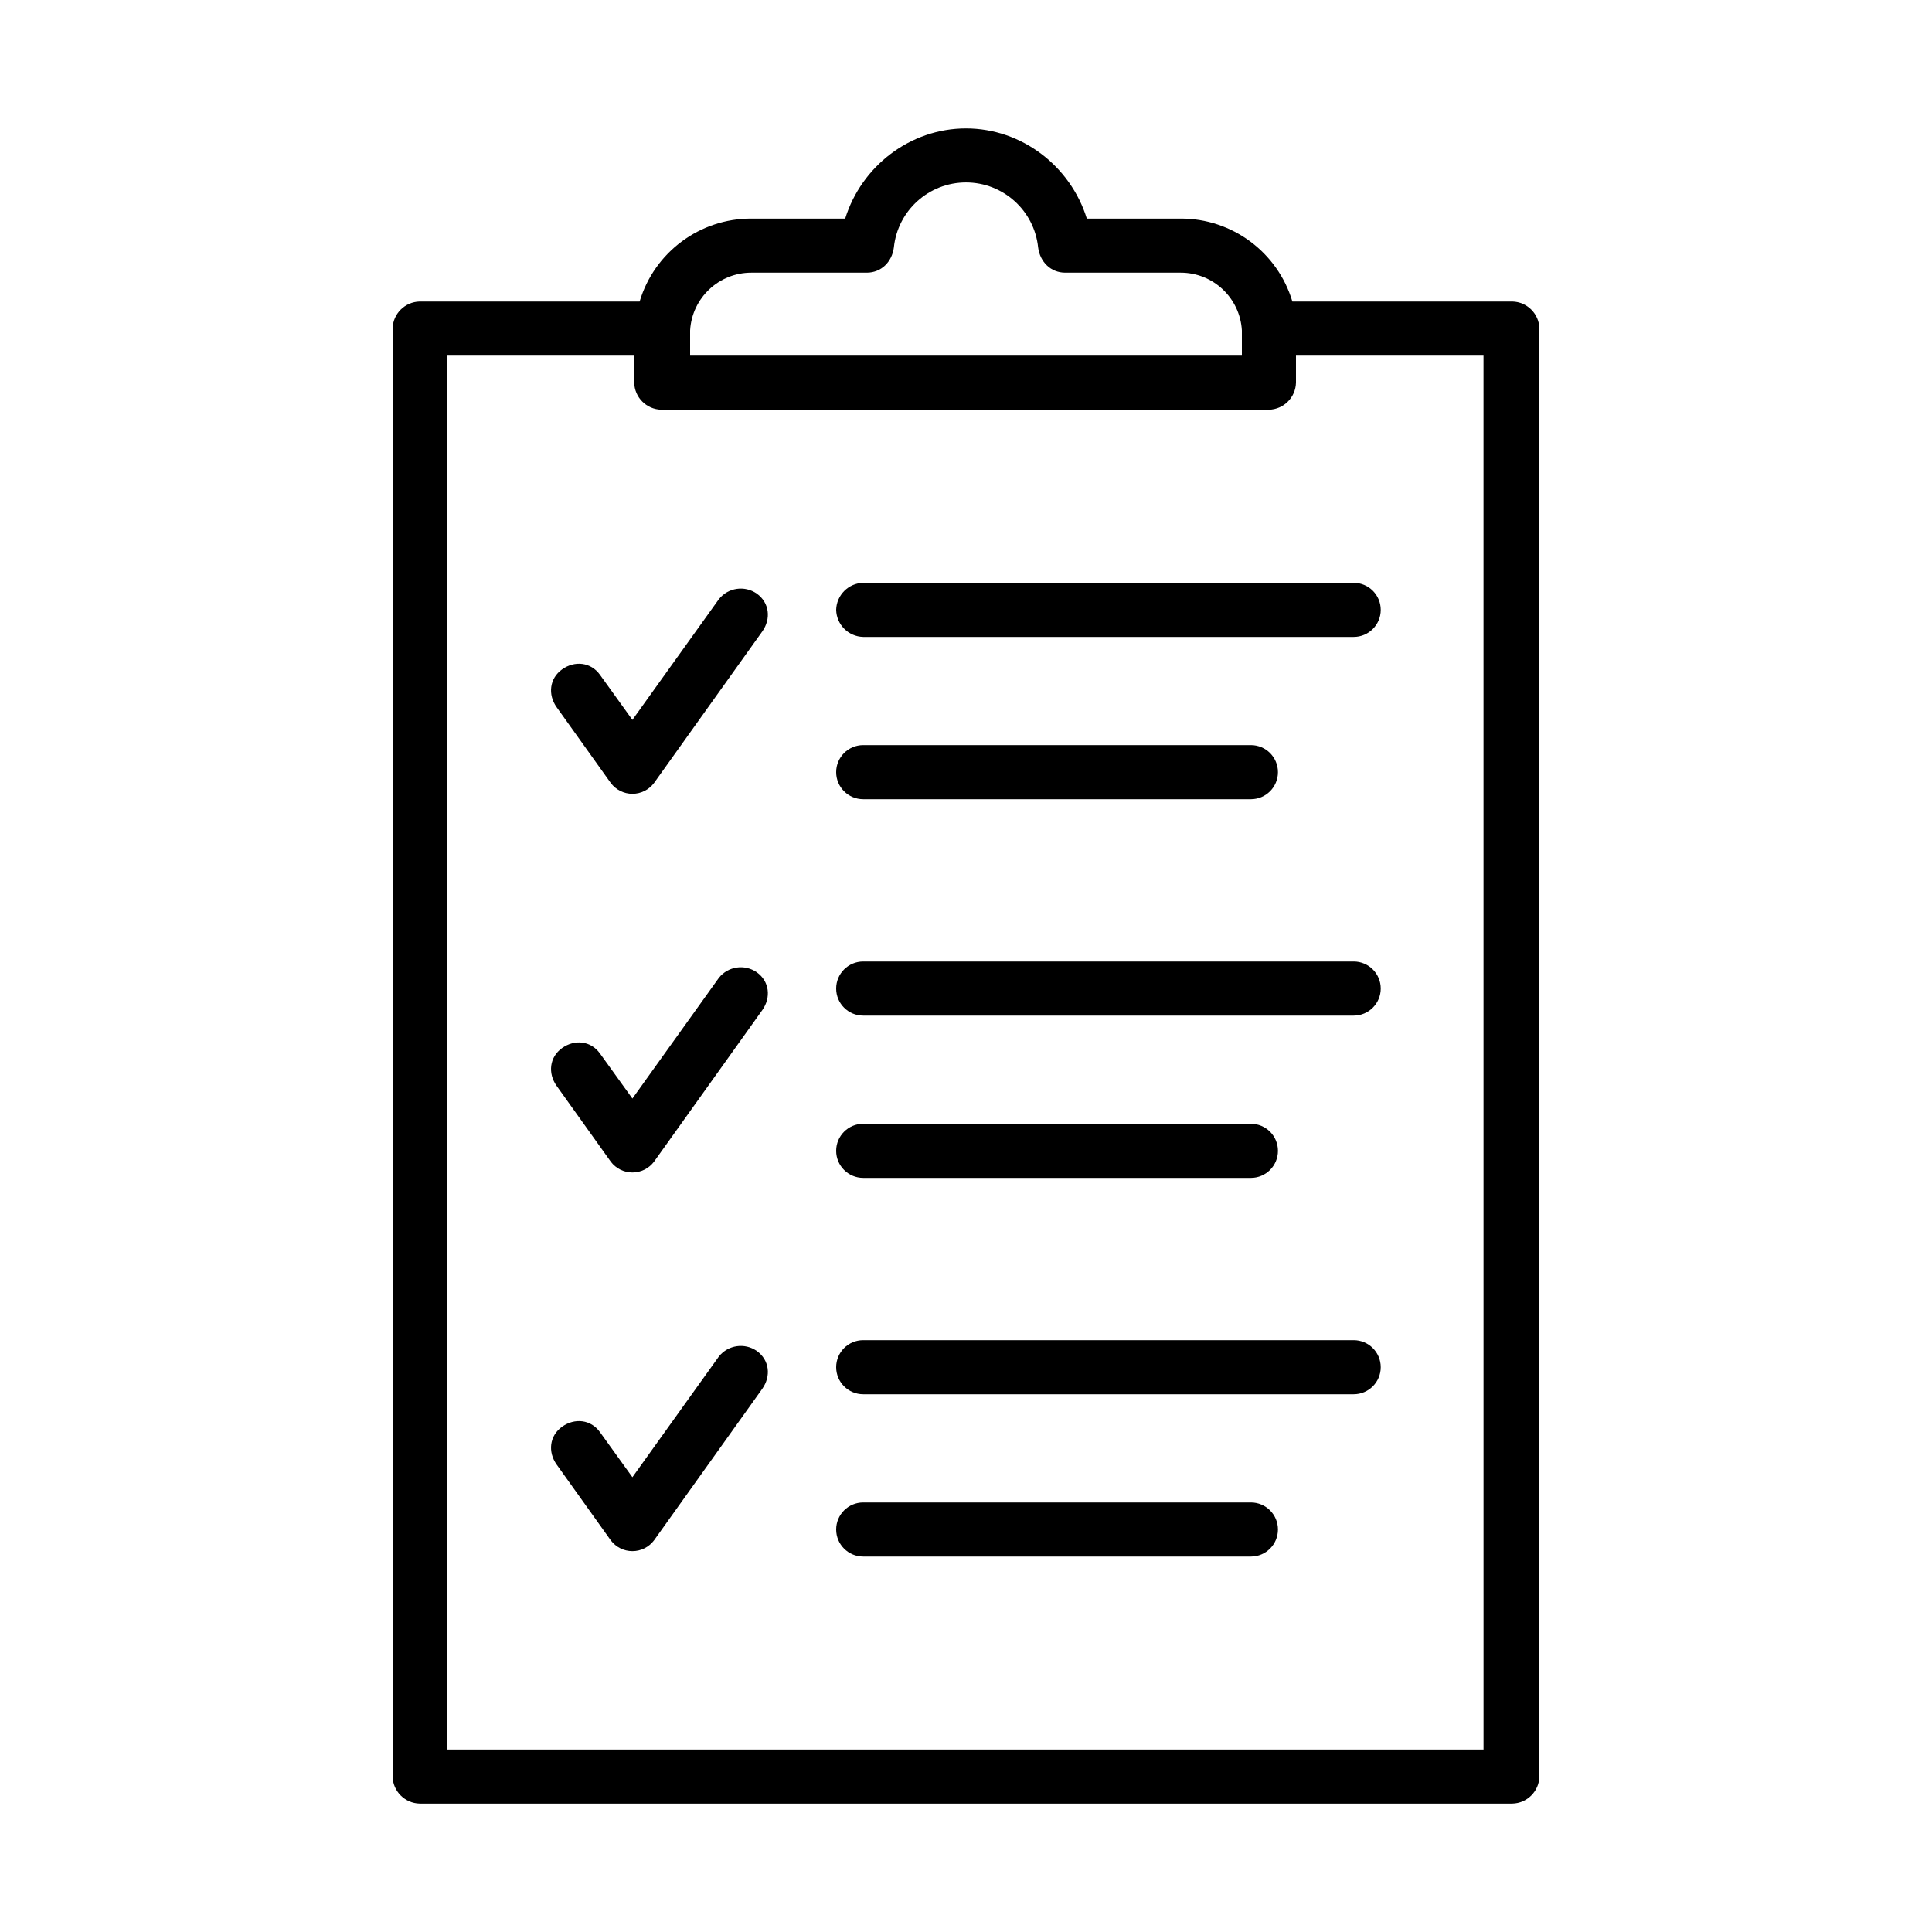
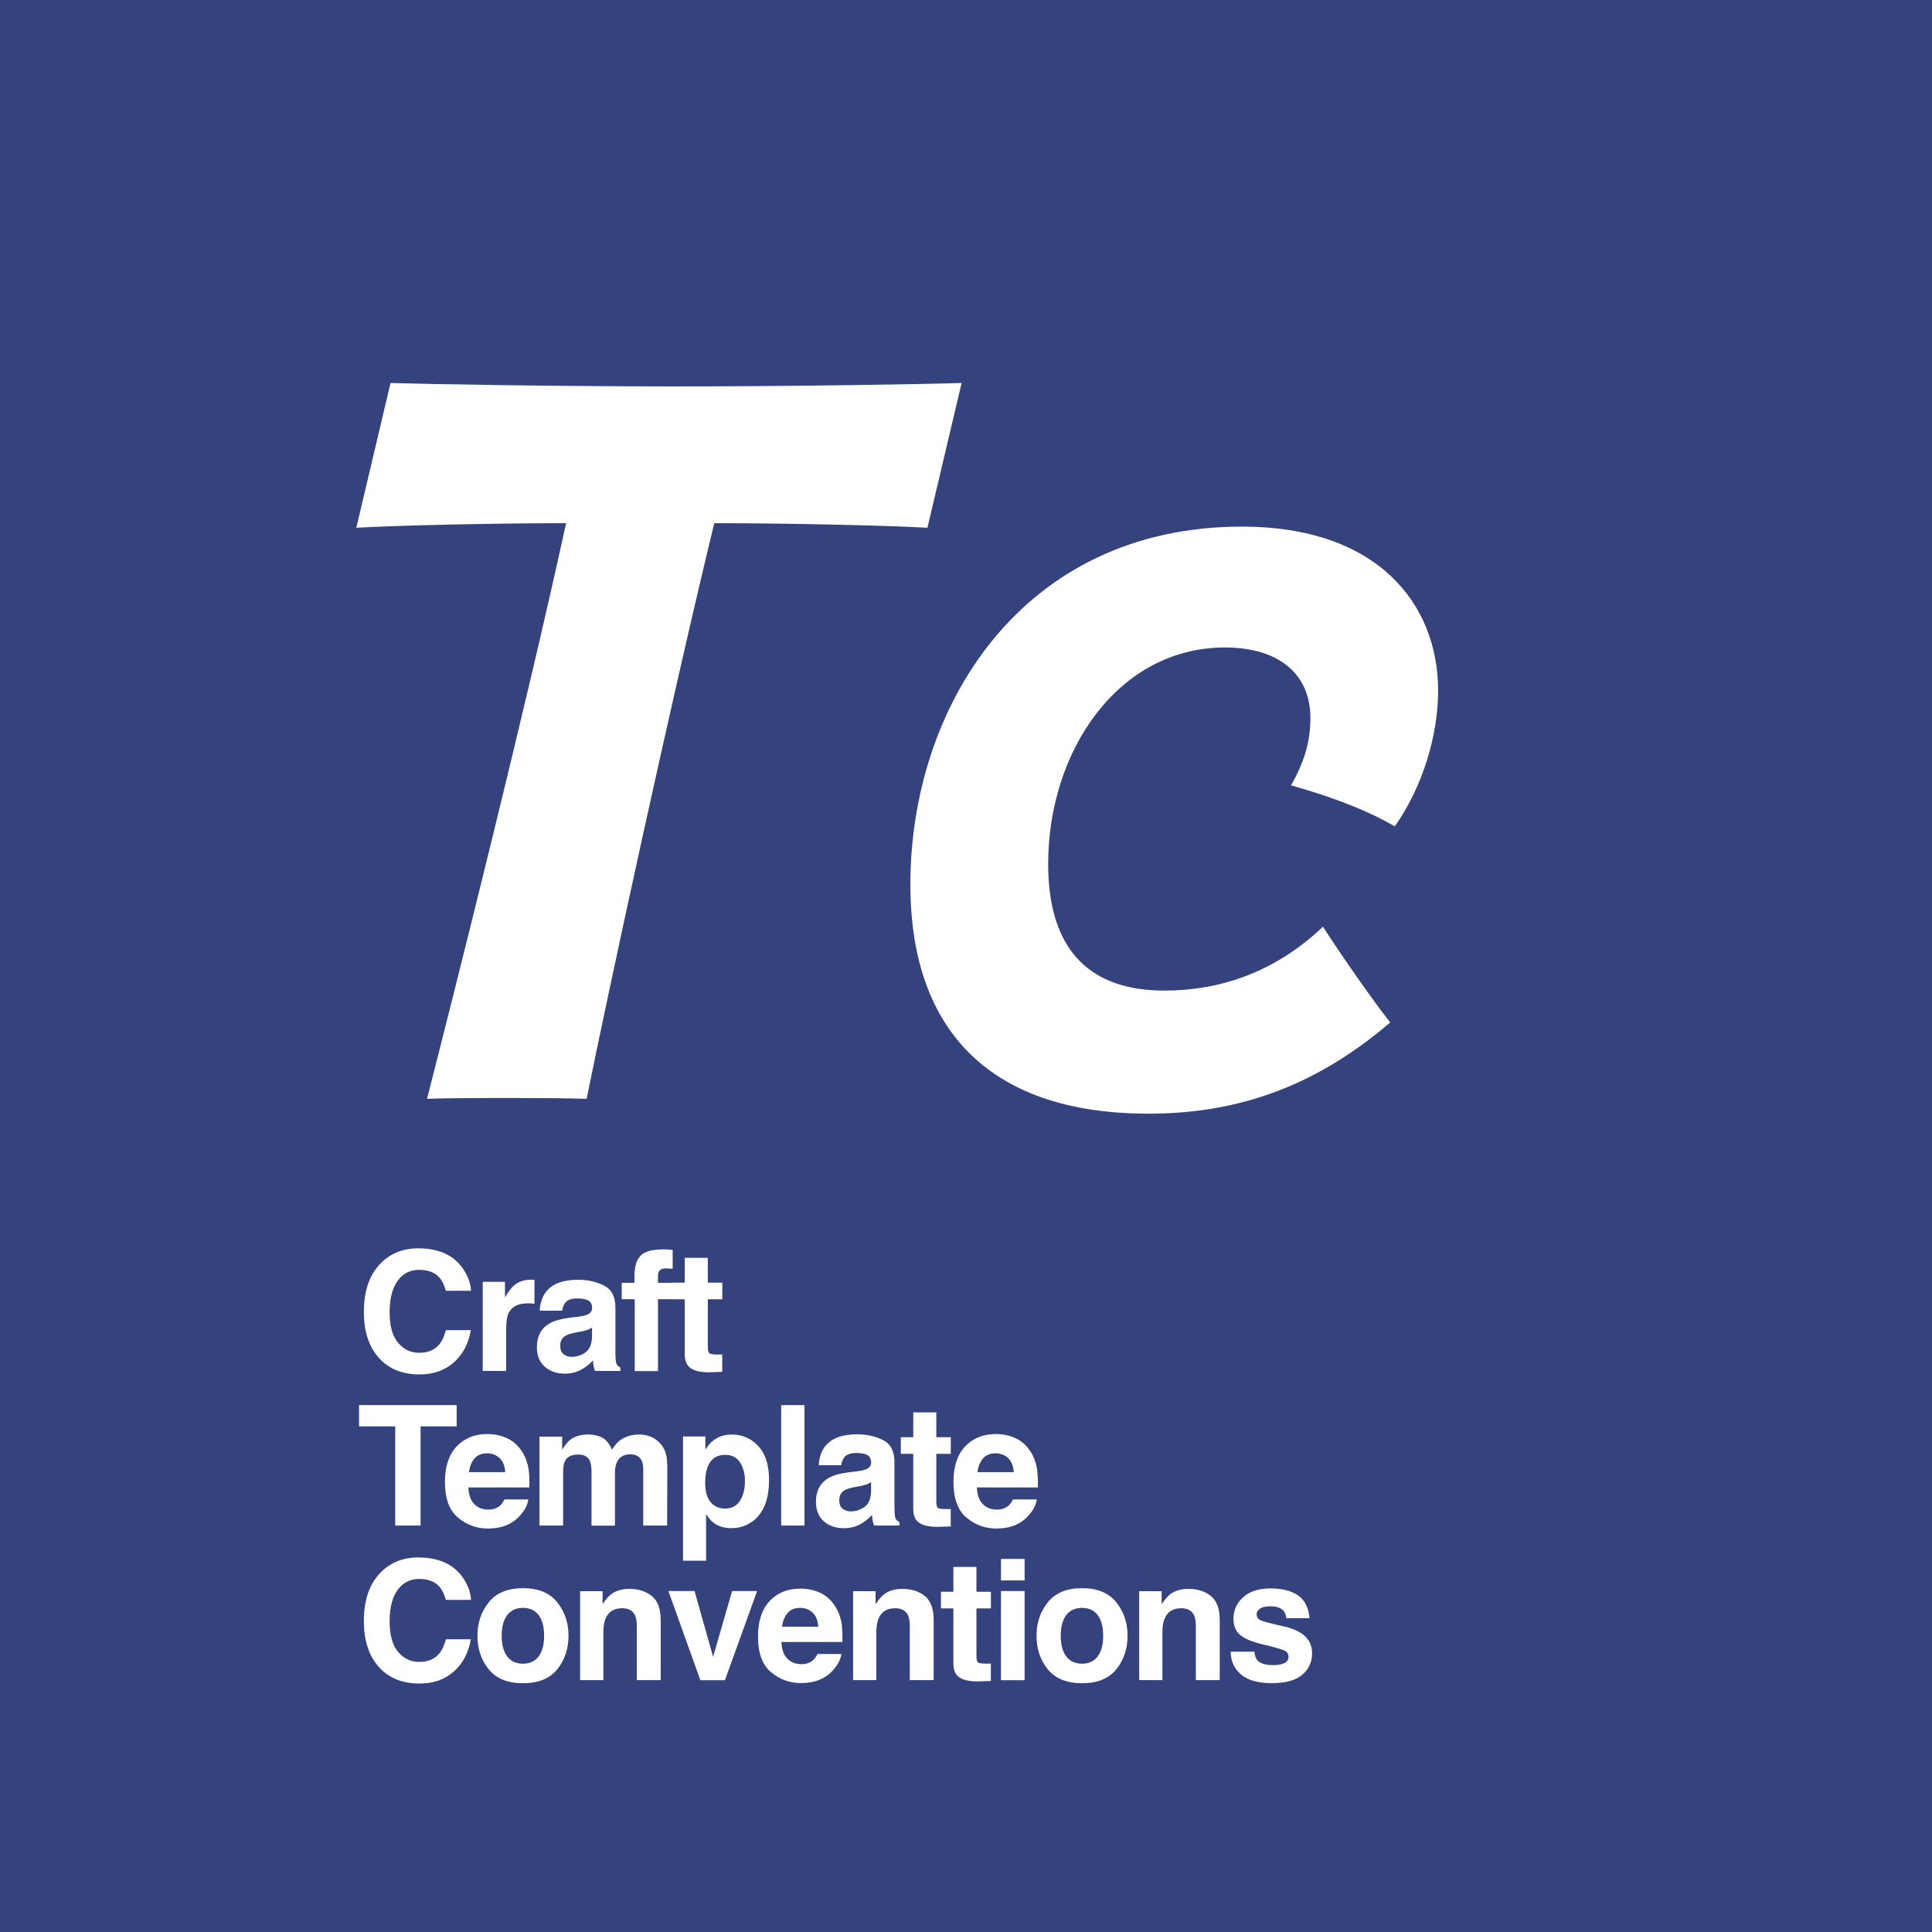
- <svg xmlns="http://www.w3.org/2000/svg" height="600" viewBox="0 0 600 600" width="600">
-   <clipPath id="a">
-     <path d="m0 0h600v600h-600z" />
-   </clipPath>
-   <g clip-path="url(#a)">
-     <path d="m0 0h600v600h-600z" fill="#fff" />
-     <path d="m519.68 73.922h-68.32a36.123 36.123 0 0 0 -34.719-25.762h-29.121c-5.039-16.238-20.16-28-37.52-28s-32.48 11.762-37.52 28h-29.121a36.125 36.125 0 0 0 -34.719 25.762h-68.32a8.612 8.612 0 0 0 -8.4 8.4v449.678a8.612 8.612 0 0 0 8.4 8.4h339.36a8.612 8.612 0 0 0 8.4-8.4v-449.68a8.609 8.609 0 0 0 -8.4-8.4zm-255.36 10.078v-1.121a19.038 19.038 0 0 1 19.039-17.922h35.841c4.48 0 7.84-3.359 8.4-7.84a22.522 22.522 0 0 1 44.8 0c.559 4.48 3.922 7.84 8.4 7.84h35.84a19.035 19.035 0 0 1 19.039 17.922v7.84h-171.358zm246.96 439.6h-322.56v-432.88h58.238v8.4a8.612 8.612 0 0 0 8.4 8.4h188.72a8.612 8.612 0 0 0 8.4-8.4v-8.4h58.238l.008 432.88z" transform="translate(-50 19.721)" />
-     <path d="m438.48 446.88h-120.4a8.4 8.4 0 0 0 0 16.8h120.4a8.4 8.4 0 0 0 0-16.8z" transform="translate(-50 19.721)" />
-     <path d="m470.4 396.48h-152.32a8.4 8.4 0 1 0 0 16.8h152.32a8.4 8.4 0 0 0 0-16.8z" transform="translate(-50 19.721)" />
-     <path d="m318.08 346.08h120.4a8.4 8.4 0 0 0 0-16.8h-120.4a8.4 8.4 0 0 0 0 16.8z" transform="translate(-50 19.721)" />
-     <path d="m470.4 278.88h-152.32a8.4 8.4 0 0 0 0 16.8h152.32a8.4 8.4 0 0 0 0-16.8z" transform="translate(-50 19.721)" />
-     <path d="m318.08 228.48h120.4a8.4 8.4 0 0 0 0-16.8h-120.4a8.4 8.4 0 0 0 0 16.8z" transform="translate(-50 19.721)" />
-     <path d="m309.68 169.68a8.612 8.612 0 0 0 8.4 8.4h152.32a8.4 8.4 0 1 0 0-16.8h-152.322a8.612 8.612 0 0 0 -8.398 8.4z" transform="translate(-50 19.721)" />
-     <path d="m285.04 164.64a8.693 8.693 0 0 0 -11.762 1.68l-26.878 37.52-10.078-14c-2.8-3.922-7.84-4.48-11.762-1.68s-4.48 7.84-1.68 11.762l16.8 23.52a8.4 8.4 0 0 0 13.438 0l33.6-47.039c2.8-3.922 2.242-8.961-1.68-11.762z" transform="translate(-50 19.721)" />
-     <path d="m285.04 282.24a8.693 8.693 0 0 0 -11.762 1.68l-26.878 37.52-10.078-14c-2.8-3.922-7.84-4.48-11.762-1.68s-4.48 7.84-1.68 11.762l16.8 23.52a8.4 8.4 0 0 0 13.438 0l33.602-47.042c2.8-3.922 2.242-8.961-1.68-11.762z" transform="translate(-50 19.721)" />
-     <path d="m285.04 399.84a8.693 8.693 0 0 0 -11.762 1.68l-26.878 37.52-10.078-14c-2.8-3.922-7.84-4.48-11.762-1.68s-4.48 7.84-1.68 11.762l16.8 23.52a8.4 8.4 0 0 0 13.438 0l33.6-47.039c2.8-3.922 2.242-8.961-1.68-11.762z" transform="translate(-50 19.721)" />
+ <svg xmlns="http://www.w3.org/2000/svg" id="Layer_2" data-name="Layer 2" viewBox="0 0 300 300">
+   <defs>
+     <style>.cls-2{stroke-width:0;fill:#fff}</style>
+   </defs>
+   <g id="Layer_1-2" data-name="Layer 1">
+     <path style="stroke-width:0;fill:#34427e" d="M0 0h300v300H0z" />
+     <path class="cls-2" d="M110.91 81.24c-6.9 28.5-16.46 72.75-19.82 89.39-4.07-.18-21.59-.18-24.78 0 4.25-16.64 15.4-60.89 21.59-89.39-11.33 0-26.37.35-32.57.71l5.31-22.48c5.66.18 25.49.53 44.25.53s38.76-.35 44.43-.53l-5.31 22.48c-6.02-.35-21.42-.71-33.1-.71ZM205.43 143.9c2.83 4.42 7.79 11.5 10.44 14.87-12.39 10.62-24.78 14.16-37.52 14.16-25.84 0-36.99-14.16-36.99-35.58 0-27.44 17.17-55.58 51.51-55.58 20.89 0 30.44 11.86 30.44 25.49 0 7.08-2.48 15.04-6.73 21.06-5.13-3.01-11.68-5.13-16.11-6.37 2.12-3.72 3.01-6.9 3.01-10.44 0-6.9-4.96-10.97-13.28-10.97-16.46 0-27.44 15.93-27.44 33.63 0 13.63 6.73 19.65 18.05 19.65 8.32 0 16.99-2.66 24.6-9.91ZM70.52 211.5c-1.4 1.28-3.18 1.92-5.36 1.92-2.69 0-4.81-.86-6.35-2.59-1.54-1.74-2.31-4.11-2.31-7.13 0-3.27.88-5.79 2.63-7.55 1.52-1.54 3.46-2.31 5.81-2.31 3.15 0 5.45 1.03 6.91 3.1.8 1.16 1.24 2.32 1.29 3.49h-3.91c-.25-.9-.58-1.57-.98-2.03-.71-.81-1.76-1.22-3.16-1.22s-2.54.57-3.36 1.72c-.82 1.15-1.23 2.77-1.23 4.87s.43 3.67 1.3 4.72c.87 1.04 1.97 1.57 3.31 1.57s2.42-.45 3.14-1.35c.4-.48.73-1.21.99-2.17h3.87c-.34 2.04-1.2 3.7-2.59 4.98ZM81.95 202.39c-1.46 0-2.43.47-2.93 1.42-.28.53-.42 1.35-.42 2.46v6.61h-3.64v-13.84h3.45v2.41c.56-.92 1.05-1.55 1.46-1.89.68-.57 1.56-.85 2.64-.85h.17c.05 0 .15.01.31.02v3.71c-.23-.03-.43-.04-.61-.05s-.32-.01-.43-.01ZM84.83 200.55c.96-1.22 2.6-1.83 4.93-1.83 1.52 0 2.86.3 4.04.9s1.76 1.74 1.76 3.4v6.35c0 .44 0 .97.03 1.6.03.47.1.8.22.96s.3.31.53.42v.53H92.4c-.11-.28-.19-.54-.23-.79s-.08-.52-.1-.84c-.5.54-1.07 1-1.73 1.38-.78.45-1.66.67-2.64.67-1.25 0-2.29-.36-3.1-1.07-.82-.72-1.23-1.73-1.23-3.04 0-1.7.66-2.93 1.97-3.69.72-.42 1.78-.71 3.17-.89l1.23-.15c.67-.08 1.15-.19 1.43-.32.52-.22.77-.56.77-1.03 0-.57-.2-.96-.59-1.17-.39-.21-.97-.32-1.73-.32-.85 0-1.46.21-1.82.63-.25.31-.42.74-.51 1.27H83.8c.08-1.21.41-2.21 1.02-2.98Zm2.69 9.72c.34.28.75.42 1.24.42.78 0 1.5-.23 2.15-.69s1-1.29 1.02-2.5v-1.35c-.23.14-.46.26-.69.35-.23.09-.55.17-.96.25l-.81.15c-.76.14-1.31.3-1.64.5-.56.33-.84.84-.84 1.54 0 .62.17 1.06.52 1.33ZM104.45 194.07v2.95c-.2-.03-.54-.04-1.02-.06-.48-.01-.81.09-.99.32-.18.22-.27.47-.27.74v1.17h2.37v2.55h-2.37v11.16h-3.61v-11.16h-2.02v-2.55h1.98v-.89c0-1.48.25-2.5.75-3.06.52-.83 1.79-1.24 3.8-1.24.23 0 .44 0 .62.02.19.01.44.03.76.06Z" />
+     <path class="cls-2" d="M112.15 210.32v2.7l-1.71.06c-1.71.06-2.88-.24-3.5-.89-.41-.42-.61-1.05-.61-1.92v-8.52h-1.93v-2.58h1.93v-3.86h3.58v3.86h2.25v2.58h-2.25v7.31c0 .57.07.92.22 1.06.14.14.58.21 1.32.21h.35c.12 0 .24 0 .36-.02ZM70.91 218.18v3.31h-5.6v15.4h-3.94v-15.4h-5.62v-3.31h15.16ZM82.03 232.83c-.09.82-.52 1.65-1.28 2.5-1.19 1.35-2.84 2.02-4.98 2.02-1.76 0-3.31-.57-4.66-1.7s-2.02-2.98-2.02-5.54c0-2.4.61-4.23 1.82-5.51s2.79-1.92 4.73-1.92c1.15 0 2.19.22 3.11.65s1.68 1.11 2.29 2.04c.54.82.89 1.77 1.05 2.86.09.63.13 1.55.11 2.74h-9.47c.05 1.39.49 2.36 1.31 2.92.5.35 1.1.52 1.8.52.74 0 1.35-.21 1.82-.63.25-.23.48-.55.67-.95h3.69Zm-3.58-4.24c-.06-.96-.35-1.68-.87-2.18-.52-.49-1.17-.74-1.94-.74-.84 0-1.49.26-1.95.79s-.75 1.24-.87 2.13h5.62ZM91.6 226.86c-.3-.67-.9-1-1.79-1-1.03 0-1.73.33-2.08 1-.19.38-.29.95-.29 1.7v8.33h-3.67v-13.81h3.52v2.02c.45-.72.87-1.23 1.27-1.54.7-.54 1.61-.81 2.73-.81 1.06 0 1.91.23 2.56.7.52.43.92.99 1.19 1.66.47-.81 1.06-1.41 1.76-1.79.74-.38 1.57-.57 2.49-.57.61 0 1.21.12 1.8.36s1.13.65 1.61 1.24c.39.48.65 1.08.79 1.78.08.47.13 1.15.13 2.04l-.03 8.72h-3.71v-8.81c0-.52-.08-.96-.25-1.29-.32-.64-.91-.96-1.78-.96-1 0-1.69.42-2.07 1.24-.19.44-.29.97-.29 1.59v8.24h-3.64v-8.24c0-.82-.08-1.42-.25-1.79ZM117.74 224.54c1.12 1.19 1.68 2.95 1.68 5.26 0 2.44-.55 4.29-1.64 5.57s-2.51 1.92-4.23 1.92c-1.1 0-2.01-.28-2.74-.83-.4-.3-.79-.75-1.17-1.33v7.21h-3.58v-19.28h3.47v2.04c.39-.6.8-1.08 1.24-1.42.8-.62 1.76-.93 2.87-.93 1.62 0 2.99.6 4.11 1.79Zm-2.06 5.43c0-1.07-.24-2.01-.73-2.83s-1.28-1.23-2.37-1.23c-1.31 0-2.21.62-2.7 1.87-.25.66-.38 1.5-.38 2.51 0 1.61.43 2.74 1.28 3.39.51.38 1.11.57 1.8.57 1.01 0 1.78-.39 2.3-1.17s.79-1.82.79-3.11ZM121.3 218.18h3.62v18.71h-3.62v-18.71ZM128.16 224.55c.96-1.22 2.6-1.83 4.93-1.83 1.52 0 2.86.3 4.04.9s1.76 1.74 1.76 3.4v6.35c0 .44 0 .97.03 1.6.03.47.1.8.22.96s.3.31.53.42v.53h-3.94c-.11-.28-.19-.54-.23-.79s-.08-.52-.1-.84c-.5.54-1.07 1-1.73 1.38-.78.45-1.66.67-2.64.67-1.25 0-2.29-.36-3.1-1.07-.82-.72-1.23-1.73-1.23-3.04 0-1.7.66-2.93 1.97-3.69.72-.42 1.78-.71 3.17-.89l1.23-.15c.67-.08 1.15-.19 1.43-.32.52-.22.77-.56.77-1.03 0-.57-.2-.96-.59-1.17-.39-.21-.97-.32-1.73-.32-.85 0-1.46.21-1.82.63-.25.31-.42.74-.51 1.27h-3.49c.08-1.21.41-2.21 1.02-2.98Zm2.69 9.72c.34.28.75.42 1.24.42.78 0 1.5-.23 2.15-.69s1-1.29 1.02-2.5v-1.35c-.23.14-.46.26-.69.35-.23.09-.55.17-.96.25l-.81.15c-.76.14-1.31.3-1.64.5-.56.33-.84.84-.84 1.54 0 .62.17 1.06.52 1.33ZM147.63 234.32v2.7l-1.71.06c-1.71.06-2.88-.24-3.5-.89-.41-.42-.61-1.05-.61-1.92v-8.52h-1.93v-2.58h1.93v-3.86h3.58v3.86h2.25v2.58h-2.25v7.31c0 .57.07.92.22 1.06.14.14.58.21 1.32.21h.35c.12 0 .24 0 .36-.02ZM160.99 232.83c-.09.82-.52 1.65-1.28 2.5-1.19 1.35-2.84 2.02-4.98 2.02-1.76 0-3.31-.57-4.66-1.7s-2.02-2.98-2.02-5.54c0-2.4.61-4.23 1.82-5.51s2.79-1.92 4.73-1.92c1.15 0 2.19.22 3.11.65s1.68 1.11 2.29 2.04c.54.82.89 1.77 1.05 2.86.09.63.13 1.55.11 2.74h-9.47c.05 1.39.49 2.36 1.31 2.92.5.35 1.1.52 1.8.52.74 0 1.35-.21 1.82-.63.25-.23.48-.55.67-.95h3.69Zm-3.58-4.24c-.06-.96-.35-1.68-.87-2.18-.52-.49-1.17-.74-1.94-.74-.84 0-1.49.26-1.95.79s-.75 1.24-.87 2.13h5.62ZM70.52 259.5c-1.4 1.28-3.18 1.92-5.36 1.92-2.69 0-4.81-.86-6.35-2.59-1.54-1.74-2.31-4.11-2.31-7.13 0-3.27.88-5.79 2.63-7.55 1.52-1.54 3.46-2.31 5.81-2.31 3.15 0 5.45 1.03 6.91 3.1.8 1.16 1.24 2.32 1.29 3.49h-3.91c-.25-.9-.58-1.57-.98-2.03-.71-.81-1.76-1.22-3.16-1.22s-2.54.57-3.36 1.72c-.82 1.15-1.23 2.77-1.23 4.87s.43 3.67 1.3 4.72c.87 1.04 1.97 1.57 3.31 1.57s2.42-.45 3.14-1.35c.4-.48.73-1.21.99-2.17h3.87c-.34 2.04-1.2 3.7-2.59 4.98ZM86.53 248.81c1.17 1.46 1.75 3.2 1.75 5.19s-.58 3.77-1.75 5.21-2.94 2.16-5.32 2.16-4.15-.72-5.32-2.16c-1.17-1.44-1.75-3.18-1.75-5.21s.58-3.73 1.75-5.19 2.94-2.2 5.32-2.2 4.15.73 5.32 2.2Zm-5.33.86c-1.06 0-1.87.38-2.44 1.12-.57.75-.86 1.82-.86 3.21s.29 2.46.86 3.21 1.39 1.13 2.44 1.13 1.87-.38 2.44-1.13.85-1.82.85-3.21-.28-2.46-.85-3.21-1.38-1.12-2.44-1.12ZM96.58 249.73c-1.23 0-2.07.52-2.53 1.56-.24.55-.36 1.25-.36 2.11v7.49h-3.61v-13.81h3.49v2.02c.47-.71.91-1.22 1.32-1.54.74-.56 1.69-.84 2.83-.84 1.43 0 2.6.38 3.51 1.12.91.75 1.36 1.99 1.36 3.73v9.32h-3.71v-8.42c0-.73-.1-1.29-.29-1.68-.36-.71-1.03-1.07-2.03-1.07ZM103.79 247.06h4.06l2.88 10.21 2.95-10.21h3.88l-4.99 13.84h-3.82l-4.96-13.84ZM130.64 256.83c-.09.82-.52 1.65-1.28 2.5-1.19 1.35-2.84 2.02-4.98 2.02-1.76 0-3.31-.57-4.66-1.7s-2.02-2.98-2.02-5.54c0-2.4.61-4.23 1.82-5.51s2.79-1.92 4.73-1.92c1.15 0 2.19.22 3.11.65s1.68 1.11 2.29 2.04c.54.82.89 1.77 1.05 2.86.09.63.13 1.55.11 2.74h-9.47c.05 1.39.49 2.36 1.31 2.92.5.35 1.1.52 1.8.52.74 0 1.35-.21 1.82-.63.25-.23.48-.55.67-.95h3.69Zm-3.58-4.24c-.06-.96-.35-1.68-.87-2.18-.52-.49-1.17-.74-1.94-.74-.84 0-1.49.26-1.95.79s-.75 1.24-.87 2.13h5.62ZM138.97 249.73c-1.23 0-2.07.52-2.53 1.56-.24.55-.36 1.25-.36 2.11v7.49h-3.61v-13.81h3.49v2.02c.47-.71.91-1.22 1.32-1.54.74-.56 1.69-.84 2.83-.84 1.43 0 2.6.38 3.51 1.12.91.75 1.36 1.99 1.36 3.73v9.32h-3.71v-8.42c0-.73-.1-1.29-.29-1.68-.36-.71-1.03-1.07-2.03-1.07ZM153.86 258.32v2.7l-1.71.06c-1.71.06-2.88-.24-3.5-.89-.41-.42-.61-1.05-.61-1.92v-8.52h-1.93v-2.58h1.93v-3.86h3.58v3.86h2.25v2.58h-2.25v7.31c0 .57.07.92.22 1.06.14.14.58.21 1.32.21h.35c.12 0 .24 0 .36-.02ZM159.1 242.07v3.34h-3.67v-3.34h3.67Zm0 4.99v13.84h-3.67v-13.84h3.67ZM173.34 248.81c1.17 1.46 1.75 3.2 1.75 5.19s-.58 3.77-1.75 5.21-2.94 2.16-5.32 2.16-4.15-.72-5.32-2.16c-1.17-1.44-1.75-3.18-1.75-5.21s.58-3.73 1.75-5.19 2.94-2.2 5.32-2.2 4.15.73 5.32 2.2Zm-5.33.86c-1.06 0-1.87.38-2.44 1.12-.57.75-.86 1.82-.86 3.21s.29 2.46.86 3.21 1.39 1.13 2.44 1.13 1.87-.38 2.44-1.13.85-1.82.85-3.21-.28-2.46-.85-3.21-1.38-1.12-2.44-1.12ZM183.39 249.73c-1.23 0-2.07.52-2.53 1.56-.24.55-.36 1.25-.36 2.11v7.49h-3.61v-13.81h3.49v2.02c.47-.71.91-1.22 1.32-1.54.74-.56 1.69-.84 2.83-.84 1.43 0 2.6.38 3.51 1.12.91.75 1.36 1.99 1.36 3.73v9.32h-3.71v-8.42c0-.73-.1-1.29-.29-1.68-.36-.71-1.03-1.07-2.03-1.07ZM201.48 247.69c1.08.69 1.71 1.89 1.87 3.58h-3.62c-.05-.47-.18-.83-.39-1.1-.4-.49-1.07-.74-2.03-.74-.79 0-1.35.12-1.68.37s-.5.53-.5.86c0 .42.18.71.53.9.36.19 1.61.53 3.77 1 1.44.34 2.52.85 3.24 1.54.71.69 1.07 1.56 1.07 2.6 0 1.37-.51 2.49-1.53 3.36-1.02.87-2.6 1.3-4.73 1.3s-3.78-.46-4.82-1.38c-1.04-.92-1.56-2.09-1.56-3.51h3.67c.08.64.24 1.1.5 1.37.45.48 1.28.72 2.49.72.71 0 1.28-.11 1.69-.32s.63-.53.63-.95-.17-.71-.51-.93-1.6-.58-3.77-1.09c-1.57-.39-2.67-.88-3.31-1.46-.64-.58-.96-1.41-.96-2.49 0-1.28.5-2.38 1.5-3.29 1-.92 2.41-1.38 4.23-1.38s3.14.34 4.23 1.03Z" />
  </g>
</svg>
